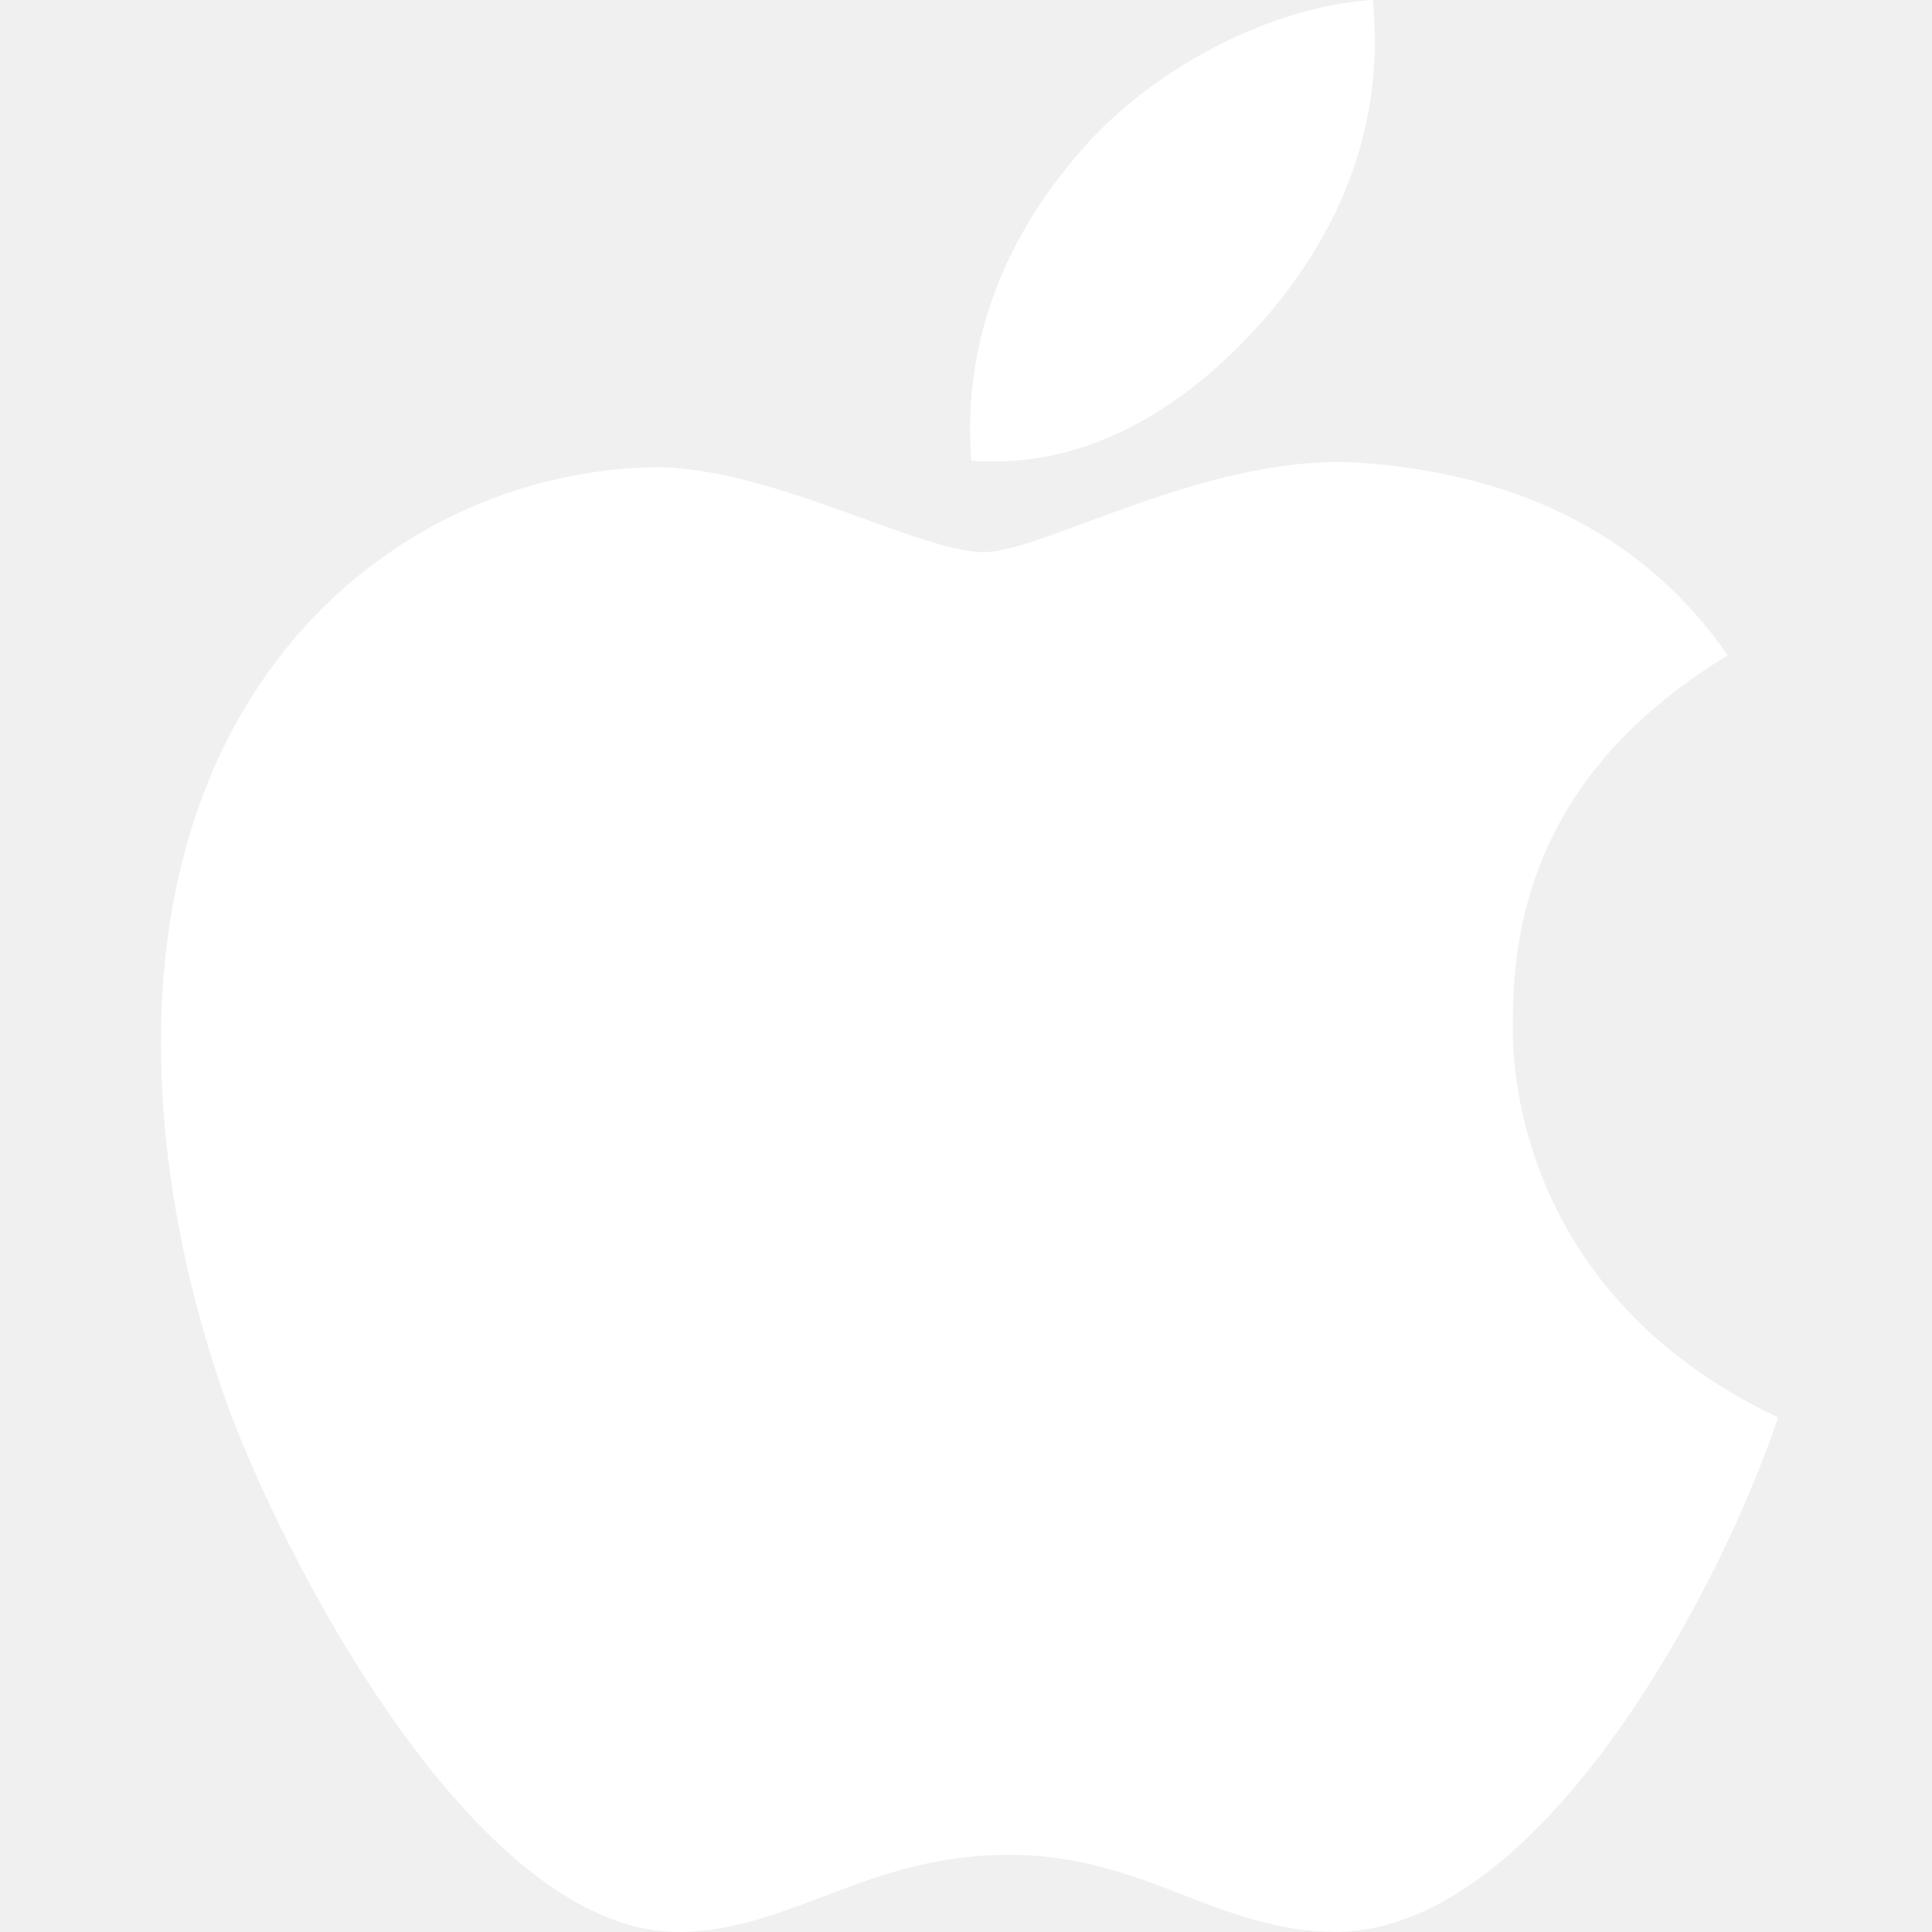
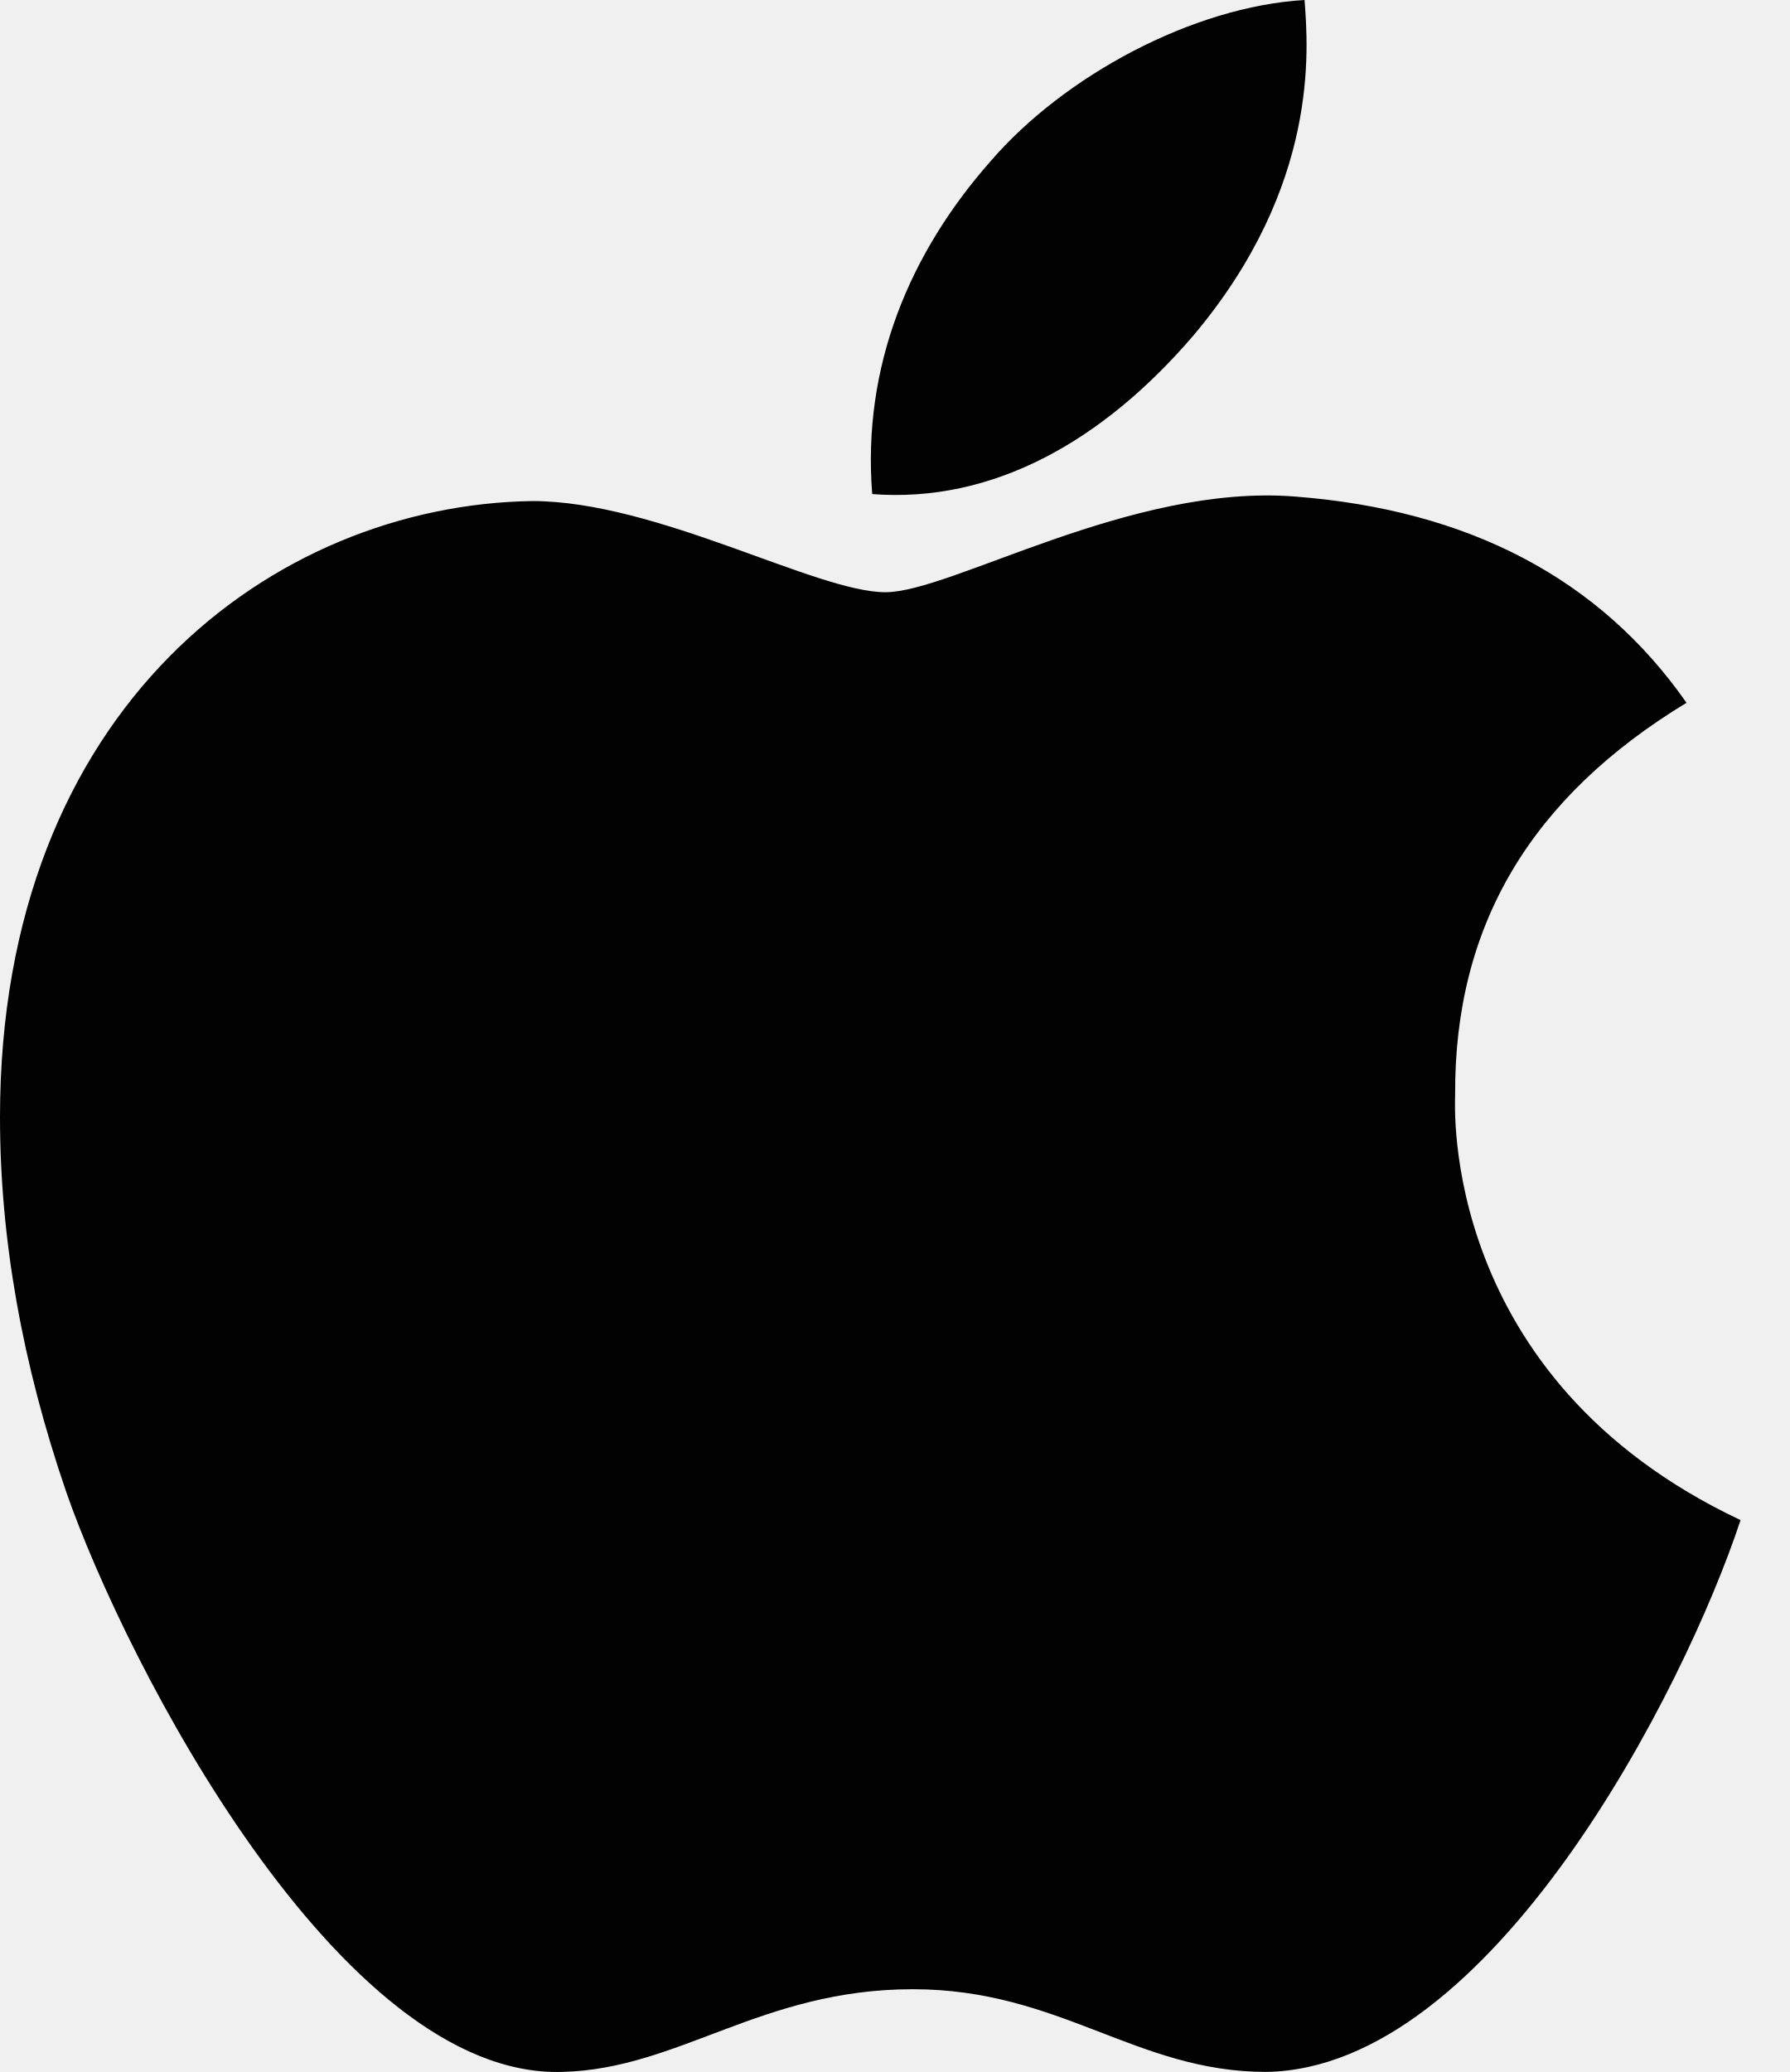
- <svg xmlns="http://www.w3.org/2000/svg" width="24" height="24" viewBox="0 0 24 24" fill="none">
-   <path d="M18.794 12.683C18.782 10.716 19.67 9.233 21.463 8.14C20.46 6.698 18.943 5.905 16.943 5.752C15.049 5.602 12.977 6.859 12.219 6.859C11.417 6.859 9.584 5.804 8.141 5.804C5.164 5.85 2 8.186 2 12.94C2 14.345 2.256 15.796 2.767 17.29C3.451 19.257 5.917 24.077 8.489 23.999C9.834 23.967 10.785 23.041 12.535 23.041C14.233 23.041 15.113 23.999 16.613 23.999C19.207 23.962 21.438 19.58 22.087 17.607C18.607 15.96 18.794 12.784 18.794 12.683ZM15.774 3.885C17.23 2.149 17.098 0.568 17.055 0C15.768 0.075 14.279 0.88 13.431 1.869C12.498 2.931 11.949 4.243 12.066 5.723C13.457 5.83 14.727 5.111 15.774 3.885Z" fill="white" />
+ <svg xmlns="http://www.w3.org/2000/svg" width="19" height="22" viewBox="0 0 19 22" fill="none">
+   <path d="M15.452 11.626C15.442 9.823 16.259 8.464 17.909 7.462C16.986 6.14 15.59 5.413 13.749 5.272C12.007 5.135 10.101 6.288 9.403 6.288C8.665 6.288 6.978 5.32 5.651 5.32C2.911 5.362 0 7.504 0 11.862C0 13.149 0.235 14.479 0.706 15.849C1.335 17.652 3.604 22.07 5.97 21.999C7.208 21.97 8.083 21.121 9.693 21.121C11.256 21.121 12.065 21.999 13.445 21.999C15.833 21.965 17.885 17.948 18.483 16.14C15.28 14.63 15.452 11.719 15.452 11.626ZM12.673 3.562C14.014 1.97 13.892 0.521 13.853 0C12.668 0.069 11.298 0.806 10.518 1.713C9.659 2.686 9.154 3.89 9.262 5.246C10.542 5.344 11.711 4.685 12.673 3.562Z" fill="#020203" />
</svg>
